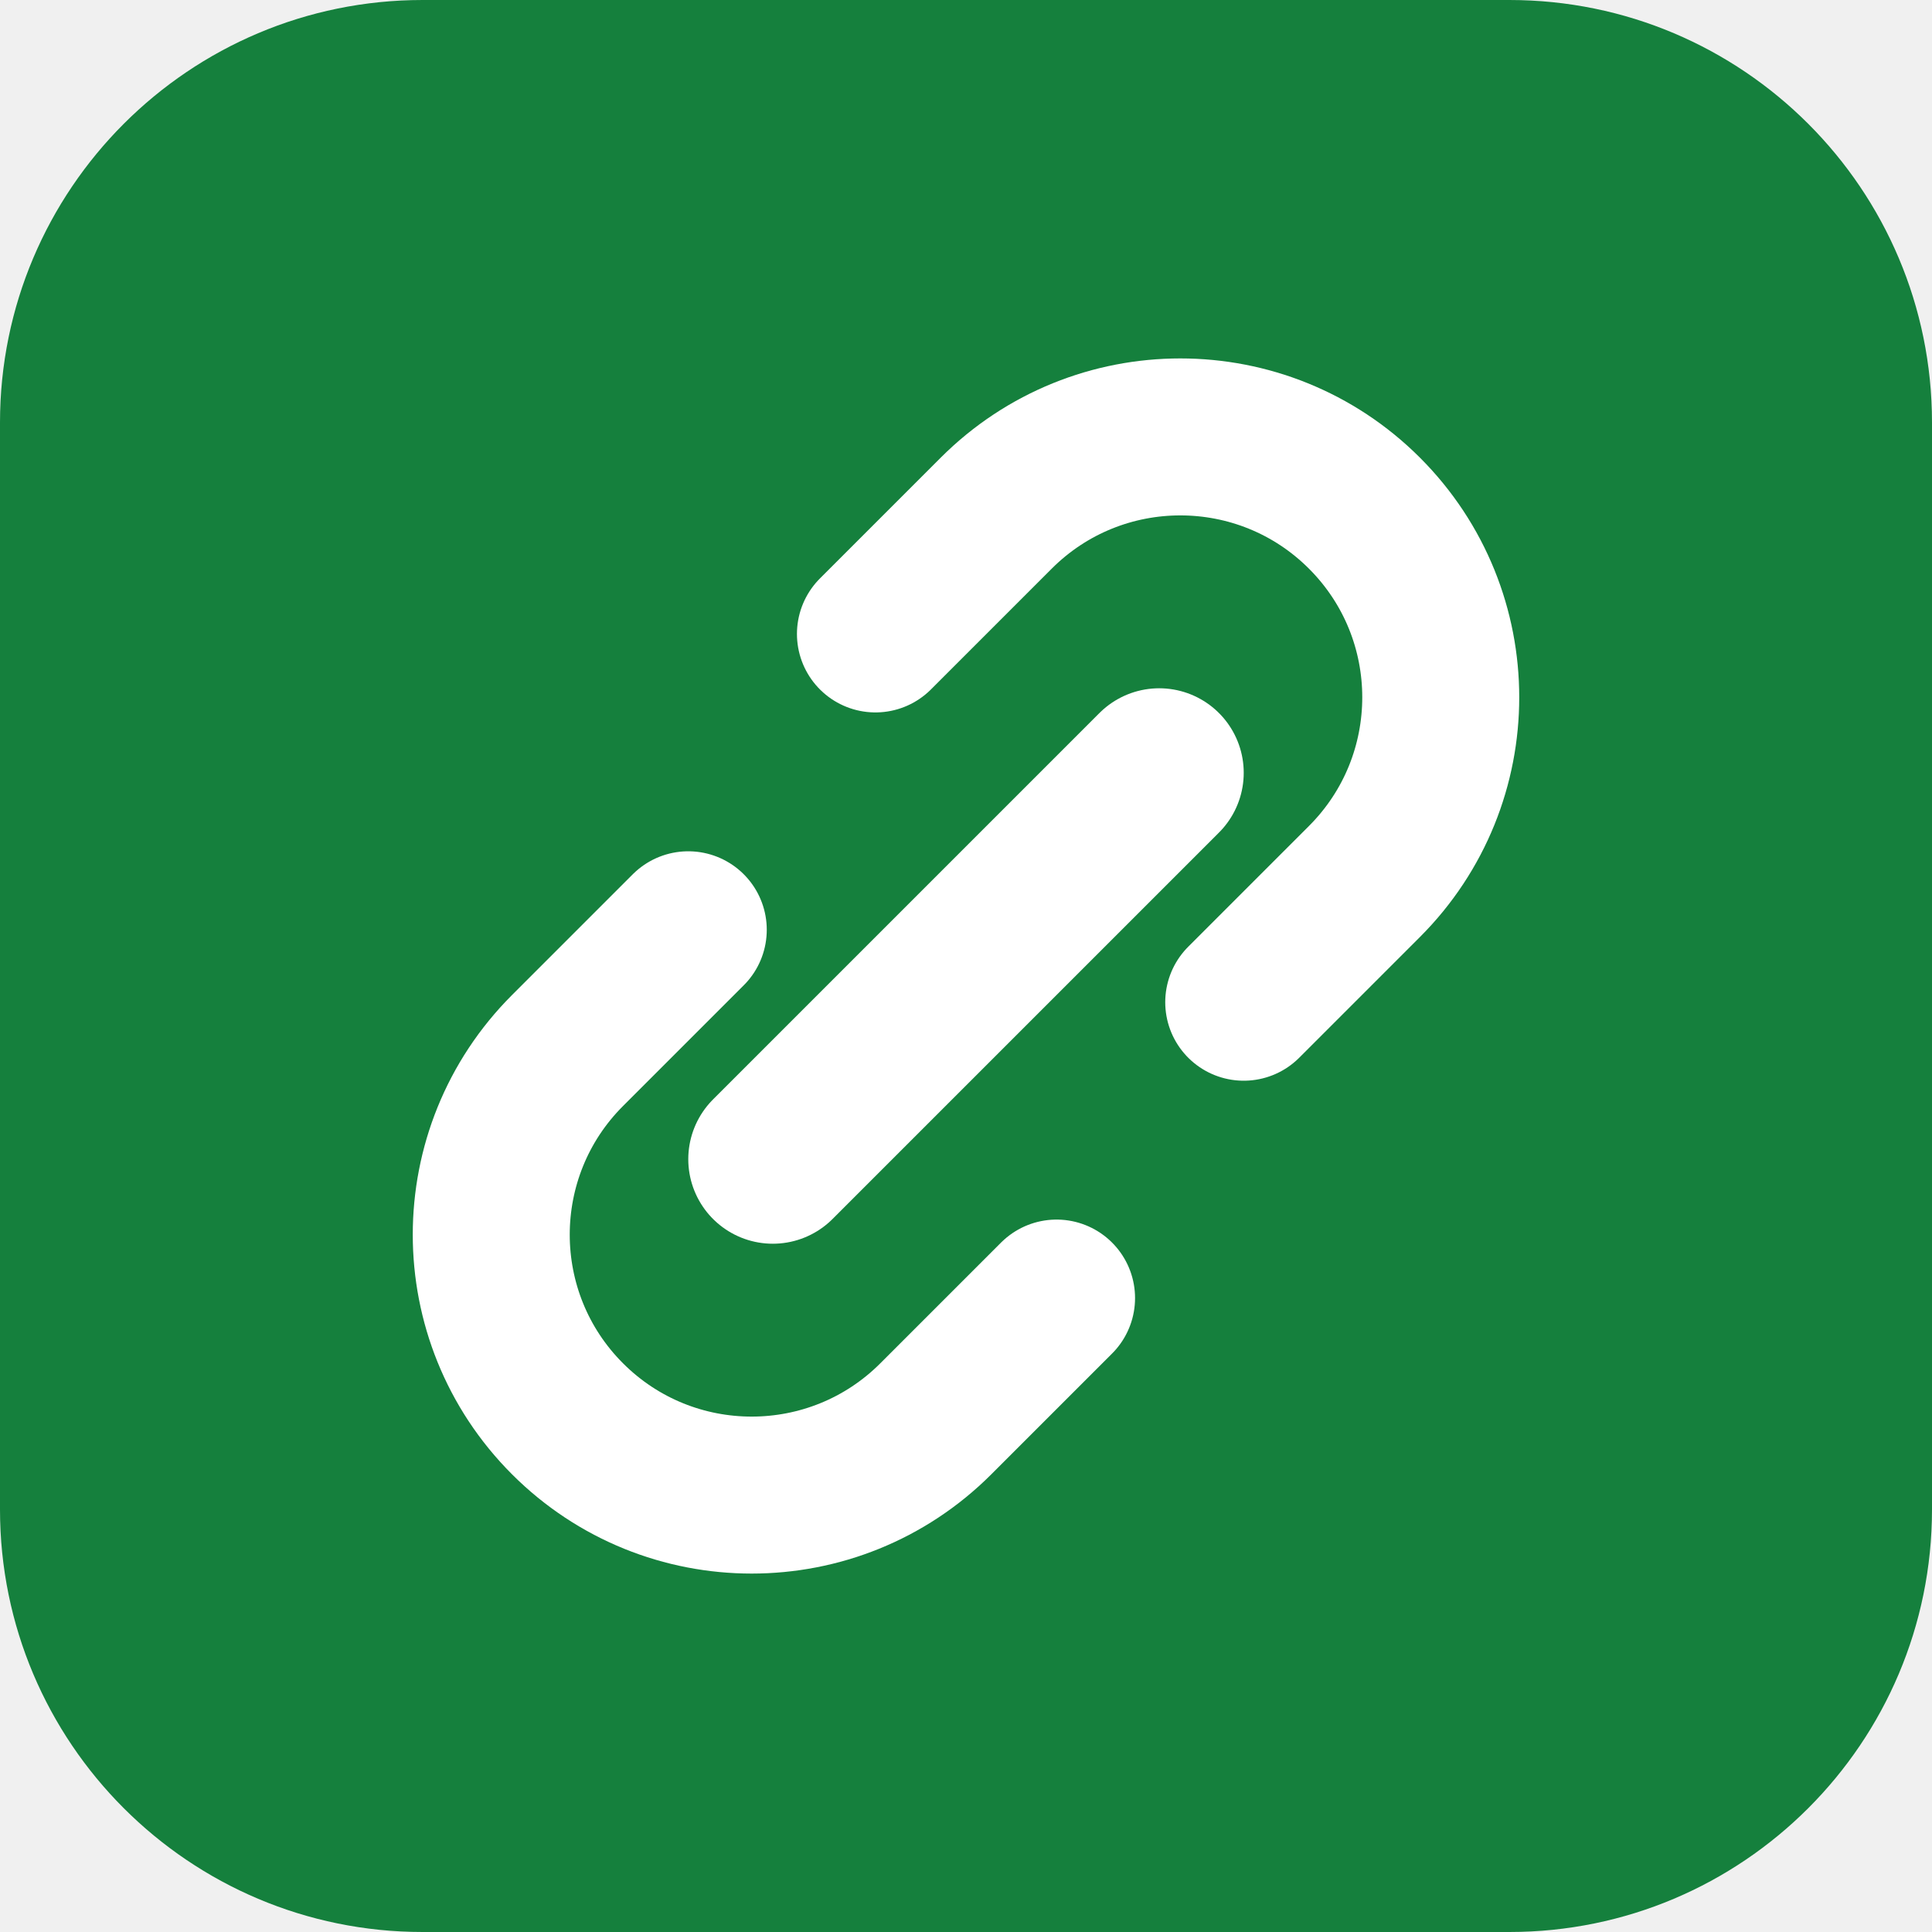
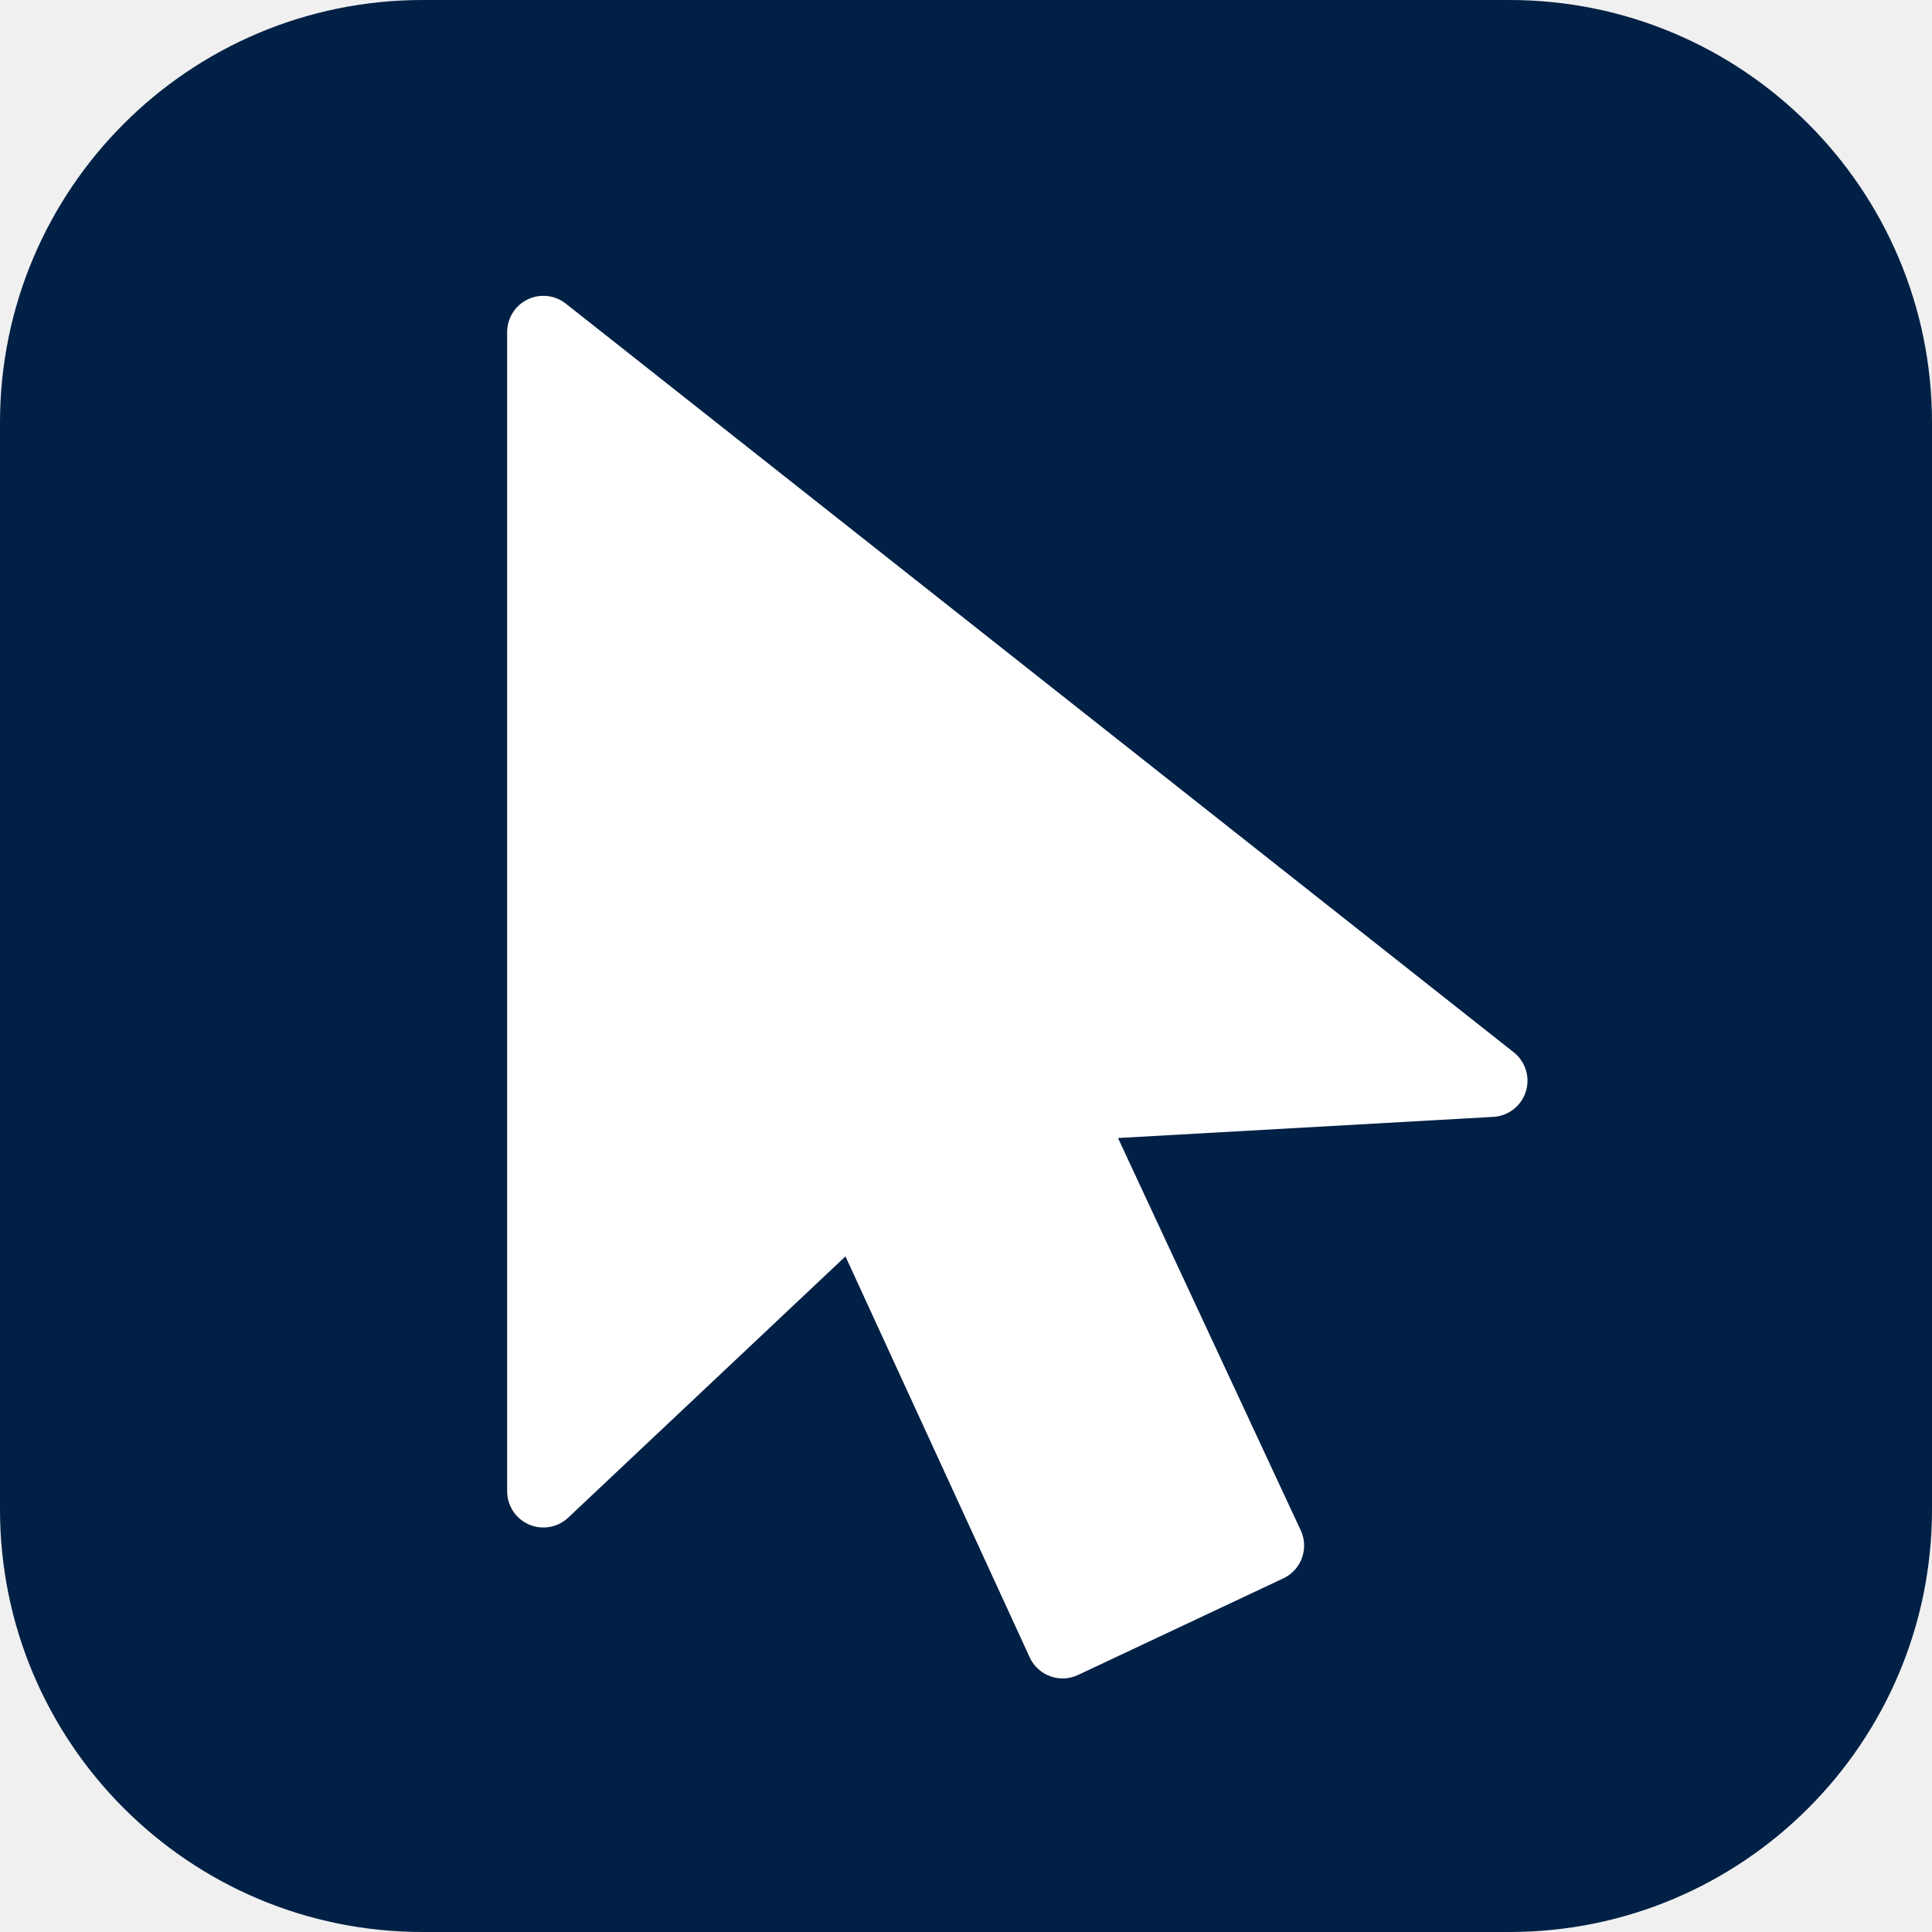
<svg xmlns="http://www.w3.org/2000/svg" viewBox="0 0 32 32" width="32" height="32" role="img">
-   <rect width="32" height="32" rx="7" fill="#15803D" />
-   <path d="M12.8 19.2l6.4-6.4" stroke="#FFFFFF" stroke-width="2.8" stroke-linecap="round" />
-   <path d="M11.4 15.4l-2 2a4.3 4.3 0 0 0 6.1 6.1l2-2M20.6 16.6l2-2a4.3 4.3 0 0 0-6.1-6.1l-2 2" stroke="#FFFFFF" stroke-width="2.6" fill="none" stroke-linecap="round" />
+   <rect width="32" height="32" rx="7" fill="#002045" />
+   <path d="M9 5.5v19.2l5.2-4.9 3.4 7.4 3.4-1.6-3.4-7.3 7.1-.4z" fill="#FFFFFF" stroke="#FFFFFF" stroke-width="1.2" stroke-linejoin="round" />
</svg>
